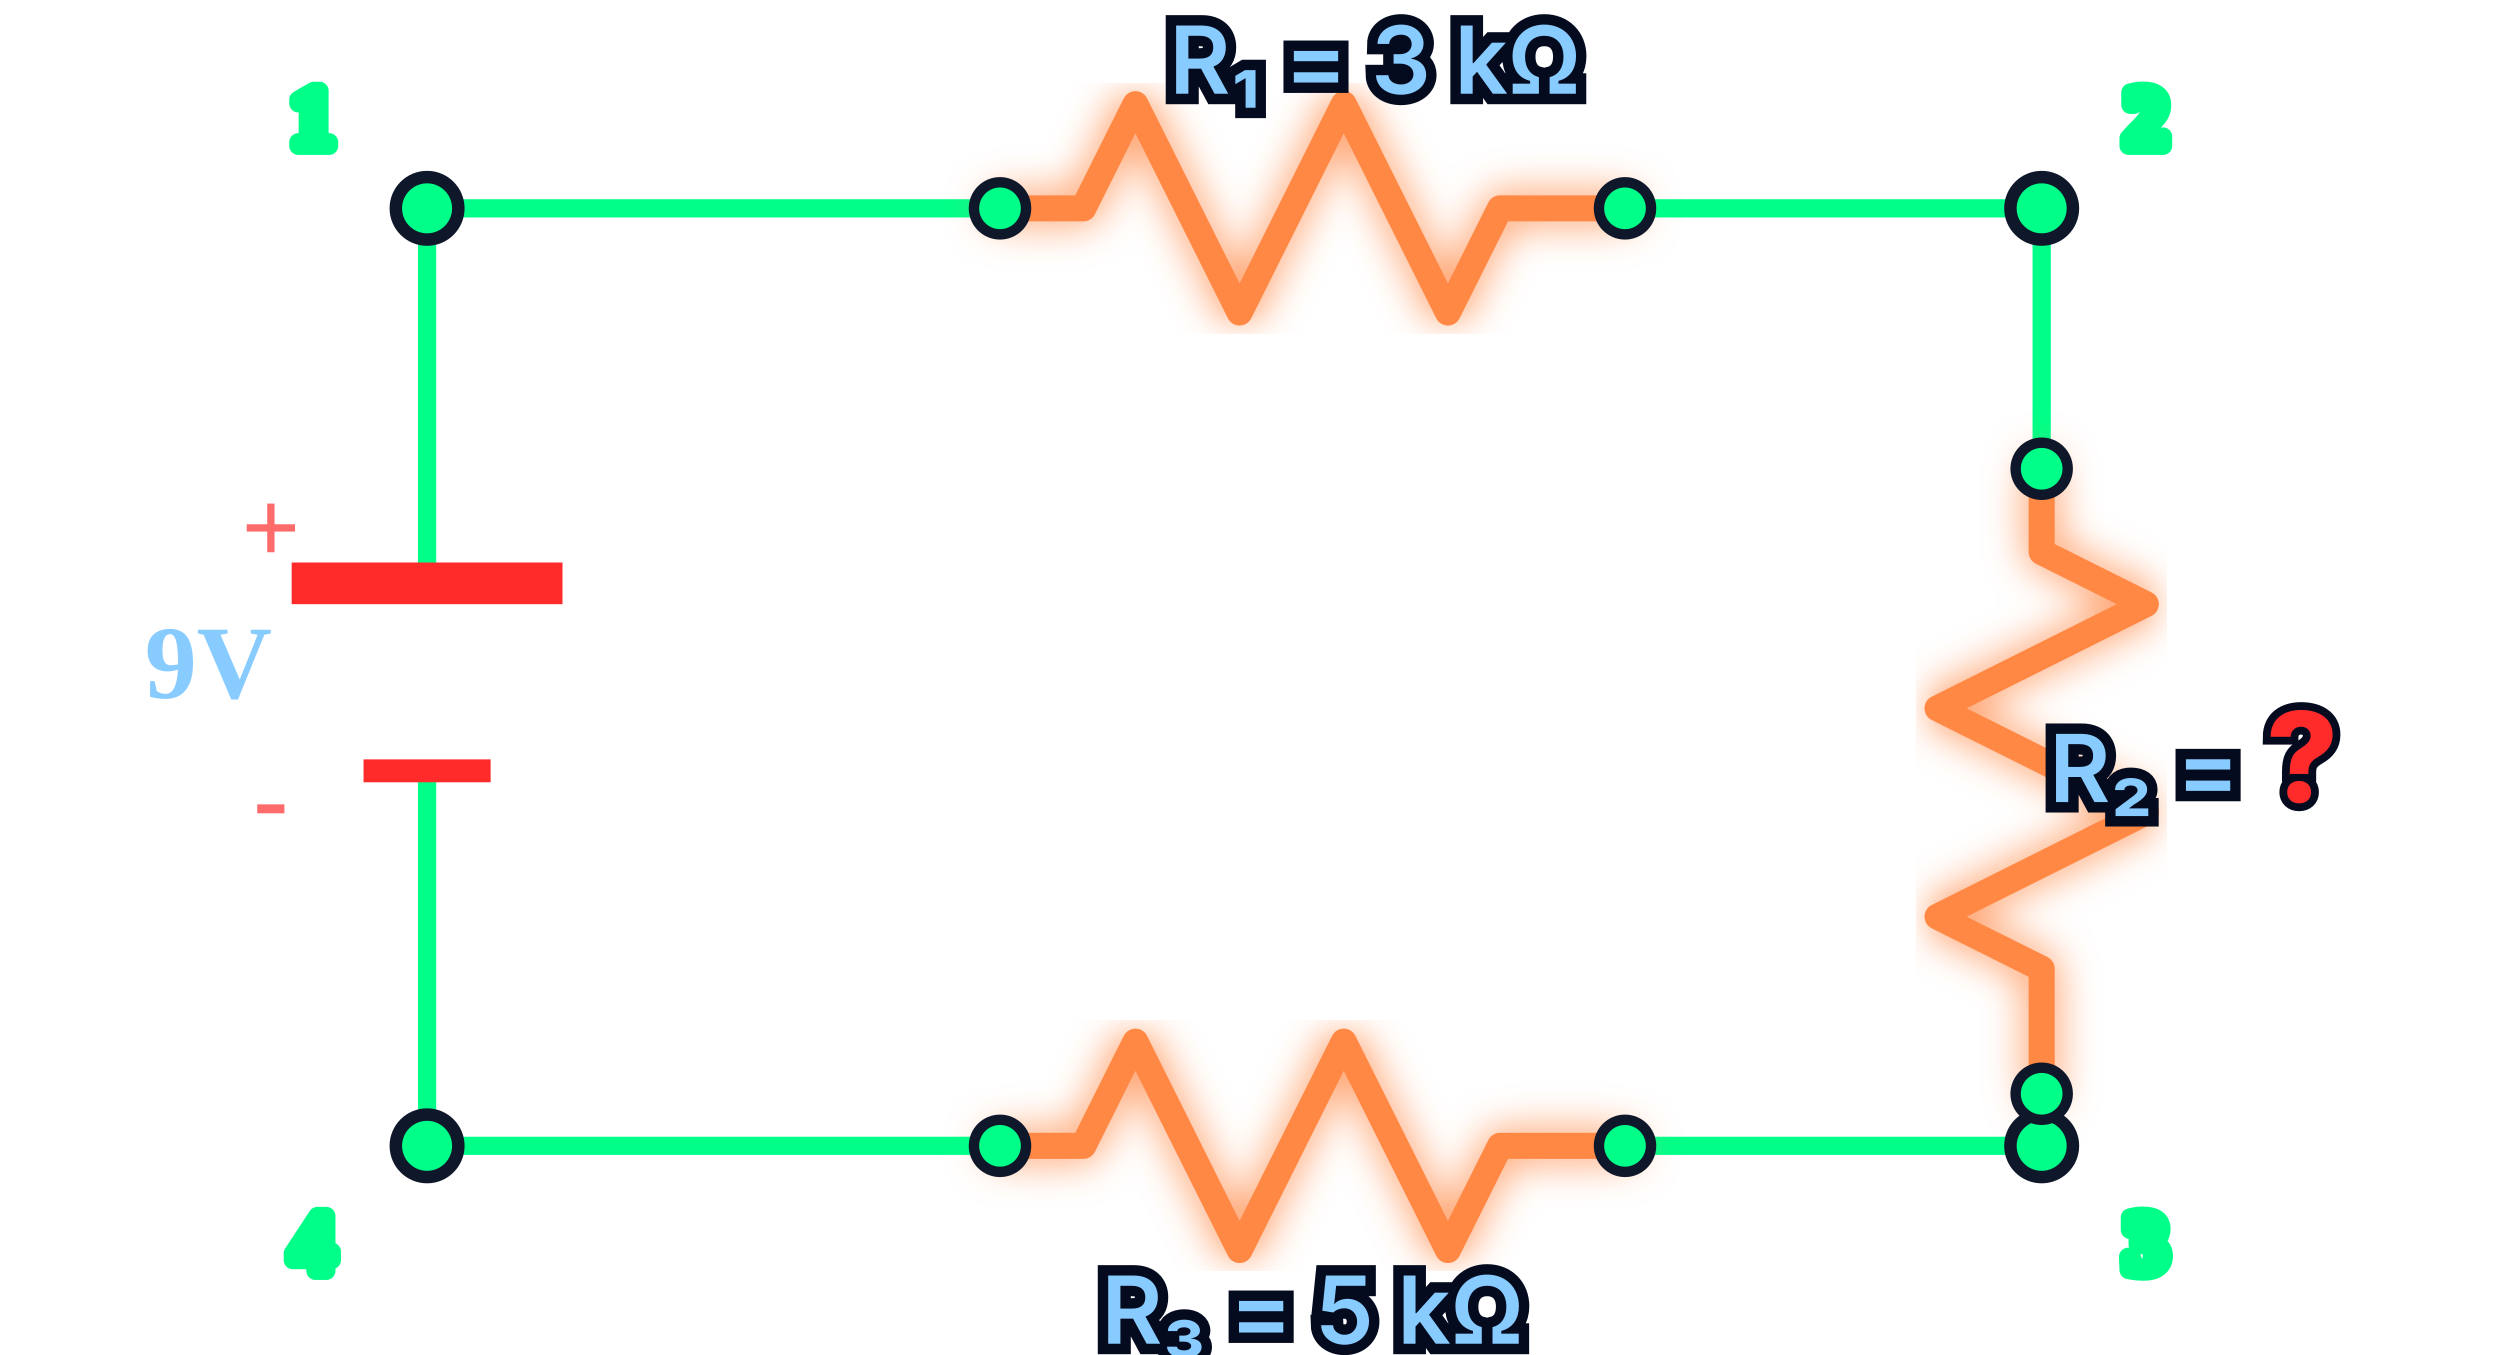
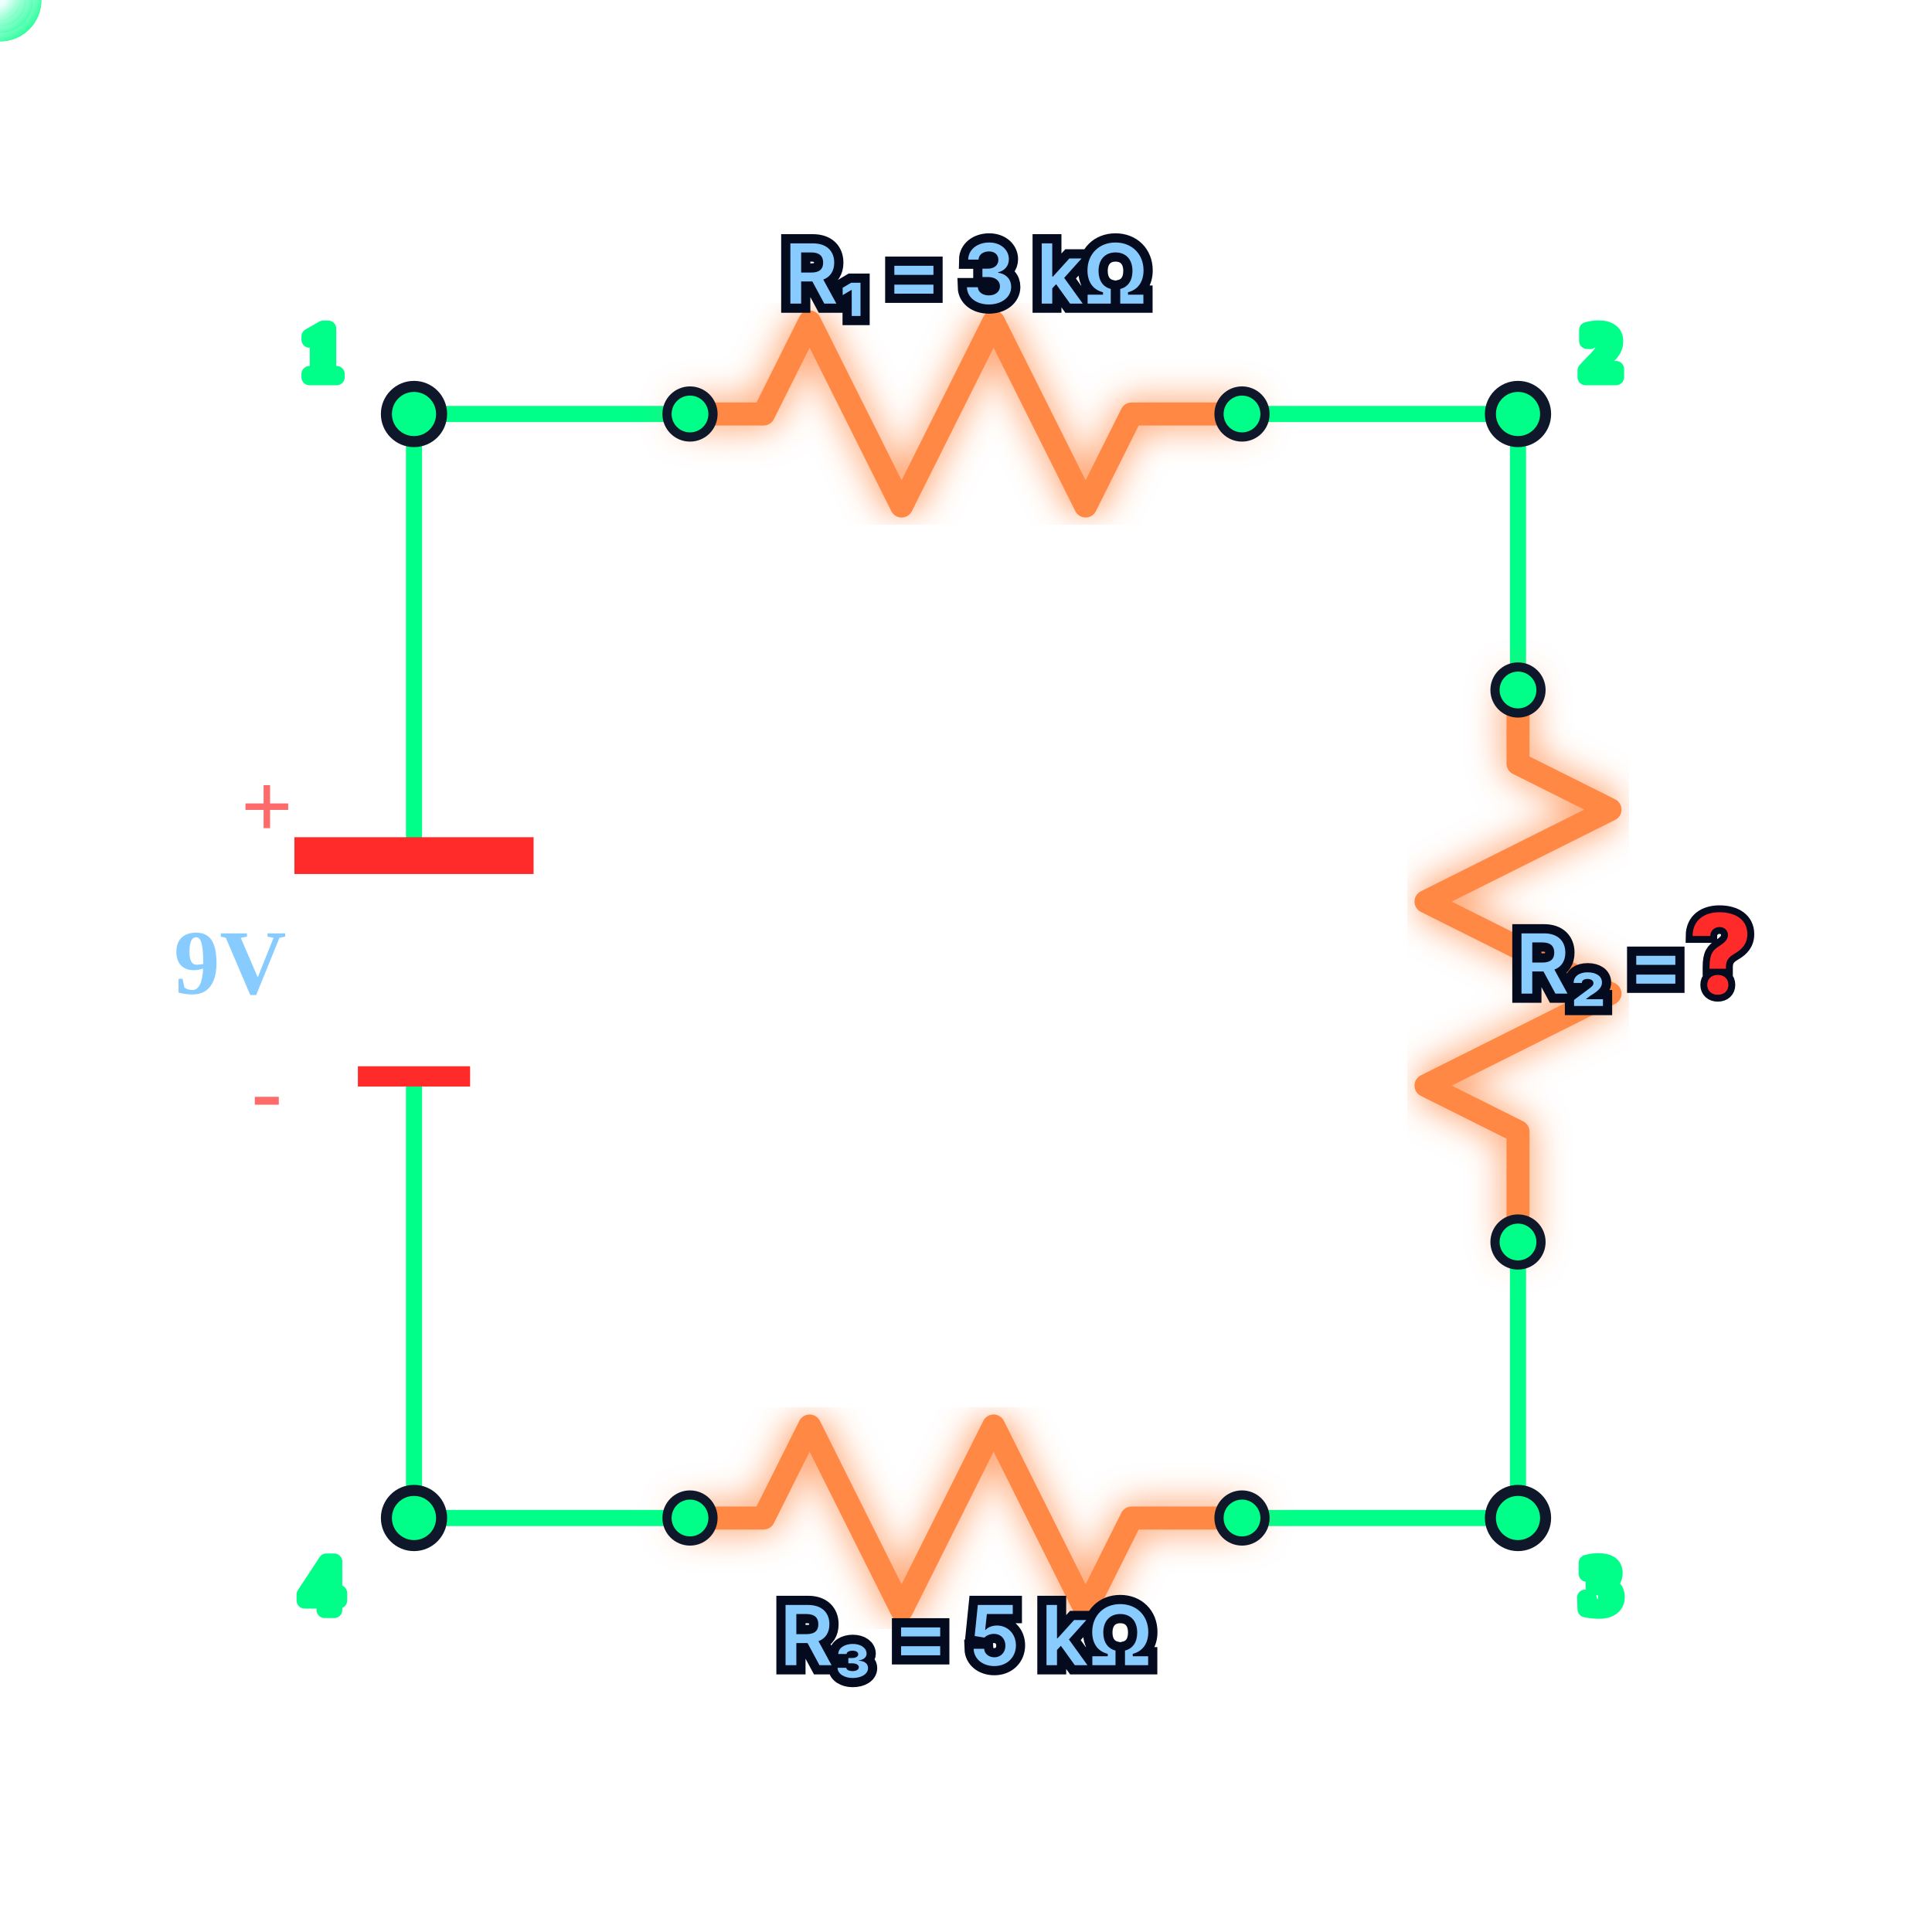
- <svg xmlns="http://www.w3.org/2000/svg" xmlns:xlink="http://www.w3.org/1999/xlink" viewBox="14 0 240 130" role="img" aria-label="CircuiTry3D Logo - Three Resistor Circuit">
+ <svg xmlns="http://www.w3.org/2000/svg" xmlns:xlink="http://www.w3.org/1999/xlink" viewBox="0 0 210 210" role="img" aria-label="CircuiTry3D Logo - Series Circuit">
  <defs>
    <linearGradient id="wireGradient" x1="0%" y1="0%" x2="100%" y2="100%">
      <stop offset="0%" style="stop-color:#88ccff;stop-opacity:1" />
      <stop offset="100%" style="stop-color:#00ff88;stop-opacity:1" />
    </linearGradient>
    <linearGradient id="componentGradient" x1="0%" y1="0%" x2="100%" y2="0%">
      <stop offset="0%" style="stop-color:#ff8844;stop-opacity:1" />
      <stop offset="100%" style="stop-color:#ff8844;stop-opacity:1" />
    </linearGradient>
    <filter id="glow">
      <feGaussianBlur stdDeviation="2" result="coloredBlur" />
      <feMerge>
        <feMergeNode in="coloredBlur" />
        <feMergeNode in="SourceGraphic" />
      </feMerge>
    </filter>
    <filter id="photonGlow" x="-80%" y="-80%" width="260%" height="260%">
      <feGaussianBlur stdDeviation="3.0" result="blur" />
      <feColorMatrix in="blur" type="matrix" values="           1 0 0 0 0           0 1 0 0 0           0 0 1 0 0           0 0 0 16 -3.5" result="glow" />
      <feMerge>
        <feMergeNode in="glow" />
        <feMergeNode in="SourceGraphic" />
      </feMerge>
    </filter>
    <radialGradient id="photonFill" cx="35%" cy="35%" r="80%">
      <stop offset="0%" style="stop-color:#ffffff;stop-opacity:1" />
      <stop offset="46%" style="stop-color:#e8fffb;stop-opacity:1" />
      <stop offset="100%" style="stop-color:#00ff88;stop-opacity:1" />
    </radialGradient>
-     <path id="photonPath" d="M 55 110          L 55 20          L 100 20          L 110 20          L 118 20          L 123 10          L 133 30          L 143 10          L 153 30          L 158 20          L 170 20          L 210 20          L 210 45          L 210 53          L 220 58          L 200 68          L 220 78          L 200 88          L 210 93          L 210 95          L 210 110          L 180 110          L 175 110          L 118 110          L 123 100          L 133 120          L 143 100          L 153 120          L 158 110          L 100 110          L 55 110" />
+     <path id="photonPath" d="M 45 165          L 45 45          L 75 45          L 83 45          L 88 35          L 98 55          L 108 35          L 118 55          L 123 45          L 135 45          L 165 45          L 165 75          L 165 87          L 175 92          L 155 102          L 175 112          L 155 122          L 165 127          L 165 135          L 165 165          L 135 165          L 123 165          L 118 175          L 108 155          L 98 175          L 88 155          L 83 165          L 75 165          L 45 165" />
  </defs>
  <g stroke="#00ff88" stroke-width="1.75" fill="none" stroke-linecap="round" stroke-linejoin="round">
-     <line x1="55" y1="20" x2="55" y2="56" stroke="#00ff88" stroke-width="1.75" />
-     <line x1="55" y1="74" x2="55" y2="110" stroke="#00ff88" stroke-width="1.75" />
-     <line x1="55" y1="20" x2="110" y2="20" stroke="#00ff88" stroke-width="1.75" />
-     <g transform="translate(140, 20)" stroke="url(#componentGradient)" stroke-width="2.5" filter="url(#glow)">
+     <line x1="45" y1="45" x2="45" y2="93" stroke="#00ff88" stroke-width="1.75" />
+     <line x1="45" y1="117" x2="45" y2="165" stroke="#00ff88" stroke-width="1.75" />
+     <line x1="45" y1="45" x2="75" y2="45" stroke="#00ff88" stroke-width="1.75" />
+     <g transform="translate(105, 45)" stroke="url(#componentGradient)" stroke-width="2.5" filter="url(#glow)">
      <polyline points="-30,0 -22,0 -17,-10 -7,10 3,-10 13,10 18,0 30,0" />
    </g>
-     <line x1="170" y1="20" x2="210" y2="20" stroke="#00ff88" stroke-width="1.75" />
-     <line x1="210" y1="20" x2="210" y2="45" stroke="#00ff88" stroke-width="1.75" />
-     <g transform="translate(210, 75) rotate(90)" stroke="url(#componentGradient)" stroke-width="2.5" filter="url(#glow)">
+     <line x1="135" y1="45" x2="165" y2="45" stroke="#00ff88" stroke-width="1.75" />
+     <line x1="165" y1="45" x2="165" y2="75" stroke="#00ff88" stroke-width="1.75" />
+     <g transform="translate(165, 105) rotate(90)" stroke="url(#componentGradient)" stroke-width="2.5" filter="url(#glow)">
      <polyline points="-30,0 -22,0 -17,-10 -7,10 3,-10 13,10 18,0 30,0" />
    </g>
-     <line x1="210" y1="105" x2="210" y2="110" stroke="#00ff88" stroke-width="1.75" />
-     <line x1="210" y1="110" x2="170" y2="110" stroke="#00ff88" stroke-width="1.75" />
-     <g transform="translate(140, 110)" stroke="url(#componentGradient)" stroke-width="2.5" filter="url(#glow)">
+     <line x1="165" y1="135" x2="165" y2="165" stroke="#00ff88" stroke-width="1.75" />
+     <line x1="165" y1="165" x2="135" y2="165" stroke="#00ff88" stroke-width="1.75" />
+     <g transform="translate(105, 165)" stroke="url(#componentGradient)" stroke-width="2.5" filter="url(#glow)">
      <polyline points="-30,0 -22,0 -17,-10 -7,10 3,-10 13,10 18,0 30,0" />
    </g>
-     <line x1="110" y1="110" x2="55" y2="110" stroke="#00ff88" stroke-width="1.75" />
-     <circle cx="55" cy="20" r="3" fill="#00ff88" stroke="#0f172a" stroke-width="1.2" />
-     <circle cx="210" cy="20" r="3" fill="#00ff88" stroke="#0f172a" stroke-width="1.2" />
-     <circle cx="210" cy="110" r="3" fill="#00ff88" stroke="#0f172a" stroke-width="1.2" />
-     <circle cx="55" cy="110" r="3" fill="#00ff88" stroke="#0f172a" stroke-width="1.2" />
-     <circle cx="110" cy="20" r="2.5" fill="#00ff88" stroke="#0f172a" stroke-width="1" />
-     <circle cx="170" cy="20" r="2.5" fill="#00ff88" stroke="#0f172a" stroke-width="1" />
-     <circle cx="210" cy="45" r="2.5" fill="#00ff88" stroke="#0f172a" stroke-width="1" />
-     <circle cx="210" cy="105" r="2.5" fill="#00ff88" stroke="#0f172a" stroke-width="1" />
-     <circle cx="170" cy="110" r="2.5" fill="#00ff88" stroke="#0f172a" stroke-width="1" />
-     <circle cx="110" cy="110" r="2.5" fill="#00ff88" stroke="#0f172a" stroke-width="1" />
-     <text x="42" y="14" font-size="8" fill="#94a3b8" font-weight="bold">1</text>
-     <text x="218" y="14" font-size="8" fill="#94a3b8" font-weight="bold">2</text>
-     <text x="218" y="122" font-size="8" fill="#94a3b8" font-weight="bold">3</text>
-     <text x="42" y="122" font-size="8" fill="#94a3b8" font-weight="bold">4</text>
+     <line x1="75" y1="165" x2="45" y2="165" stroke="#00ff88" stroke-width="1.75" />
+     <circle cx="45" cy="45" r="3" fill="#00ff88" stroke="#0f172a" stroke-width="1.2" />
+     <circle cx="165" cy="45" r="3" fill="#00ff88" stroke="#0f172a" stroke-width="1.2" />
+     <circle cx="165" cy="165" r="3" fill="#00ff88" stroke="#0f172a" stroke-width="1.2" />
+     <circle cx="45" cy="165" r="3" fill="#00ff88" stroke="#0f172a" stroke-width="1.2" />
+     <circle cx="75" cy="45" r="2.5" fill="#00ff88" stroke="#0f172a" stroke-width="1" />
+     <circle cx="135" cy="45" r="2.5" fill="#00ff88" stroke="#0f172a" stroke-width="1" />
+     <circle cx="165" cy="75" r="2.5" fill="#00ff88" stroke="#0f172a" stroke-width="1" />
+     <circle cx="165" cy="135" r="2.5" fill="#00ff88" stroke="#0f172a" stroke-width="1" />
+     <circle cx="135" cy="165" r="2.5" fill="#00ff88" stroke="#0f172a" stroke-width="1" />
+     <circle cx="75" cy="165" r="2.5" fill="#00ff88" stroke="#0f172a" stroke-width="1" />
+     <text x="33" y="41" font-size="8" fill="#94a3b8" font-weight="bold">1</text>
+     <text x="172" y="41" font-size="8" fill="#94a3b8" font-weight="bold">2</text>
+     <text x="172" y="175" font-size="8" fill="#94a3b8" font-weight="bold">3</text>
+     <text x="33" y="175" font-size="8" fill="#94a3b8" font-weight="bold">4</text>
  </g>
  <g>
-     <line x1="44" y1="56" x2="66" y2="56" stroke="#ff2b2b" stroke-width="4" stroke-linecap="square" />
-     <line x1="50" y1="74" x2="60" y2="74" stroke="#ff2b2b" stroke-width="2.2" stroke-linecap="square" />
+     <line x1="34" y1="93" x2="56" y2="93" stroke="#ff2b2b" stroke-width="4" stroke-linecap="square" />
+     <line x1="40" y1="117" x2="50" y2="117" stroke="#ff2b2b" stroke-width="2.2" stroke-linecap="square" />
  </g>
-   <text x="40" y="54" font-size="10" fill="#ff6b6b" font-weight="bold" text-anchor="middle">+</text>
-   <text x="34" y="67" font-size="10" fill="#88ccff" font-weight="bold" text-anchor="middle">9V</text>
-   <text x="40" y="80" font-size="10" fill="#ff6b6b" font-weight="bold" text-anchor="middle">-</text>
+   <text x="29" y="91" font-size="10" fill="#ff6b6b" font-weight="bold" text-anchor="middle">+</text>
+   <text x="25" y="108" font-size="10" fill="#88ccff" font-weight="bold" text-anchor="middle">9V</text>
+   <text x="29" y="122" font-size="10" fill="#ff6b6b" font-weight="bold" text-anchor="middle">-</text>
  <g font-family="system-ui, -apple-system, sans-serif" font-size="9" fill="#88ccff" text-anchor="middle" font-weight="600" stroke="#050b1f" stroke-width="2" paint-order="stroke fill">
-     <text x="146" y="9">R₁ = 3 kΩ</text>
-     <text x="229" y="77" text-anchor="end">R₂ =</text>
-     <text x="140" y="129">R₃ = 5 kΩ</text>
+     <text x="105" y="33">R₁ = 3 kΩ</text>
+     <text x="183" y="108" text-anchor="end">R₂ =</text>
+     <text x="105" y="181">R₃ = 5 kΩ</text>
  </g>
-   <text x="235" y="77" font-family="system-ui, -apple-system, sans-serif" font-size="12" fill="#ff2b2b" font-weight="800" text-anchor="middle" stroke="#050b1f" stroke-width="1.5" paint-order="stroke fill">?</text>
+   <text x="187" y="108" font-family="system-ui, -apple-system, sans-serif" font-size="12" fill="#ff2b2b" font-weight="800" text-anchor="middle" stroke="#050b1f" stroke-width="1.5" paint-order="stroke fill">?</text>
  <g aria-hidden="true" filter="url(#photonGlow)">
    <g>
      <circle r="4.5" fill="url(#photonFill)" opacity="1">
        <animateMotion dur="3.4s" repeatCount="indefinite" rotate="auto">
          <mpath href="#photonPath" xlink:href="#photonPath" />
        </animateMotion>
      </circle>
      <circle r="3.6" fill="url(#photonFill)" opacity="0.55">
        <animateMotion dur="3.4s" repeatCount="indefinite" rotate="auto" begin="-0.14s">
          <mpath href="#photonPath" xlink:href="#photonPath" />
        </animateMotion>
      </circle>
      <circle r="2.9" fill="url(#photonFill)" opacity="0.32">
        <animateMotion dur="3.4s" repeatCount="indefinite" rotate="auto" begin="-0.28s">
          <mpath href="#photonPath" xlink:href="#photonPath" />
        </animateMotion>
      </circle>
      <circle r="2.3" fill="url(#photonFill)" opacity="0.2">
        <animateMotion dur="3.4s" repeatCount="indefinite" rotate="auto" begin="-0.42s">
          <mpath href="#photonPath" xlink:href="#photonPath" />
        </animateMotion>
      </circle>
      <circle r="1.9" fill="url(#photonFill)" opacity="0.12">
        <animateMotion dur="3.4s" repeatCount="indefinite" rotate="auto" begin="-0.56s">
          <mpath href="#photonPath" xlink:href="#photonPath" />
        </animateMotion>
      </circle>
      <circle r="1.5" fill="url(#photonFill)" opacity="0.08">
        <animateMotion dur="3.4s" repeatCount="indefinite" rotate="auto" begin="-0.70s">
          <mpath href="#photonPath" xlink:href="#photonPath" />
        </animateMotion>
      </circle>
      <circle r="1.2" fill="url(#photonFill)" opacity="0.06">
        <animateMotion dur="3.4s" repeatCount="indefinite" rotate="auto" begin="-0.84s">
          <mpath href="#photonPath" xlink:href="#photonPath" />
        </animateMotion>
      </circle>
    </g>
    <g>
      <circle r="4.5" fill="url(#photonFill)" opacity="1">
        <animateMotion dur="3.4s" repeatCount="indefinite" rotate="auto" begin="-1.7s">
          <mpath href="#photonPath" xlink:href="#photonPath" />
        </animateMotion>
      </circle>
      <circle r="3.6" fill="url(#photonFill)" opacity="0.55">
        <animateMotion dur="3.4s" repeatCount="indefinite" rotate="auto" begin="-1.84s">
          <mpath href="#photonPath" xlink:href="#photonPath" />
        </animateMotion>
      </circle>
      <circle r="2.9" fill="url(#photonFill)" opacity="0.32">
        <animateMotion dur="3.4s" repeatCount="indefinite" rotate="auto" begin="-1.98s">
          <mpath href="#photonPath" xlink:href="#photonPath" />
        </animateMotion>
      </circle>
      <circle r="2.3" fill="url(#photonFill)" opacity="0.2">
        <animateMotion dur="3.4s" repeatCount="indefinite" rotate="auto" begin="-2.12s">
          <mpath href="#photonPath" xlink:href="#photonPath" />
        </animateMotion>
      </circle>
      <circle r="1.9" fill="url(#photonFill)" opacity="0.12">
        <animateMotion dur="3.4s" repeatCount="indefinite" rotate="auto" begin="-2.26s">
          <mpath href="#photonPath" xlink:href="#photonPath" />
        </animateMotion>
      </circle>
      <circle r="1.5" fill="url(#photonFill)" opacity="0.08">
        <animateMotion dur="3.4s" repeatCount="indefinite" rotate="auto" begin="-2.40s">
          <mpath href="#photonPath" xlink:href="#photonPath" />
        </animateMotion>
      </circle>
      <circle r="1.2" fill="url(#photonFill)" opacity="0.06">
        <animateMotion dur="3.4s" repeatCount="indefinite" rotate="auto" begin="-2.54s">
          <mpath href="#photonPath" xlink:href="#photonPath" />
        </animateMotion>
      </circle>
    </g>
  </g>
</svg>
